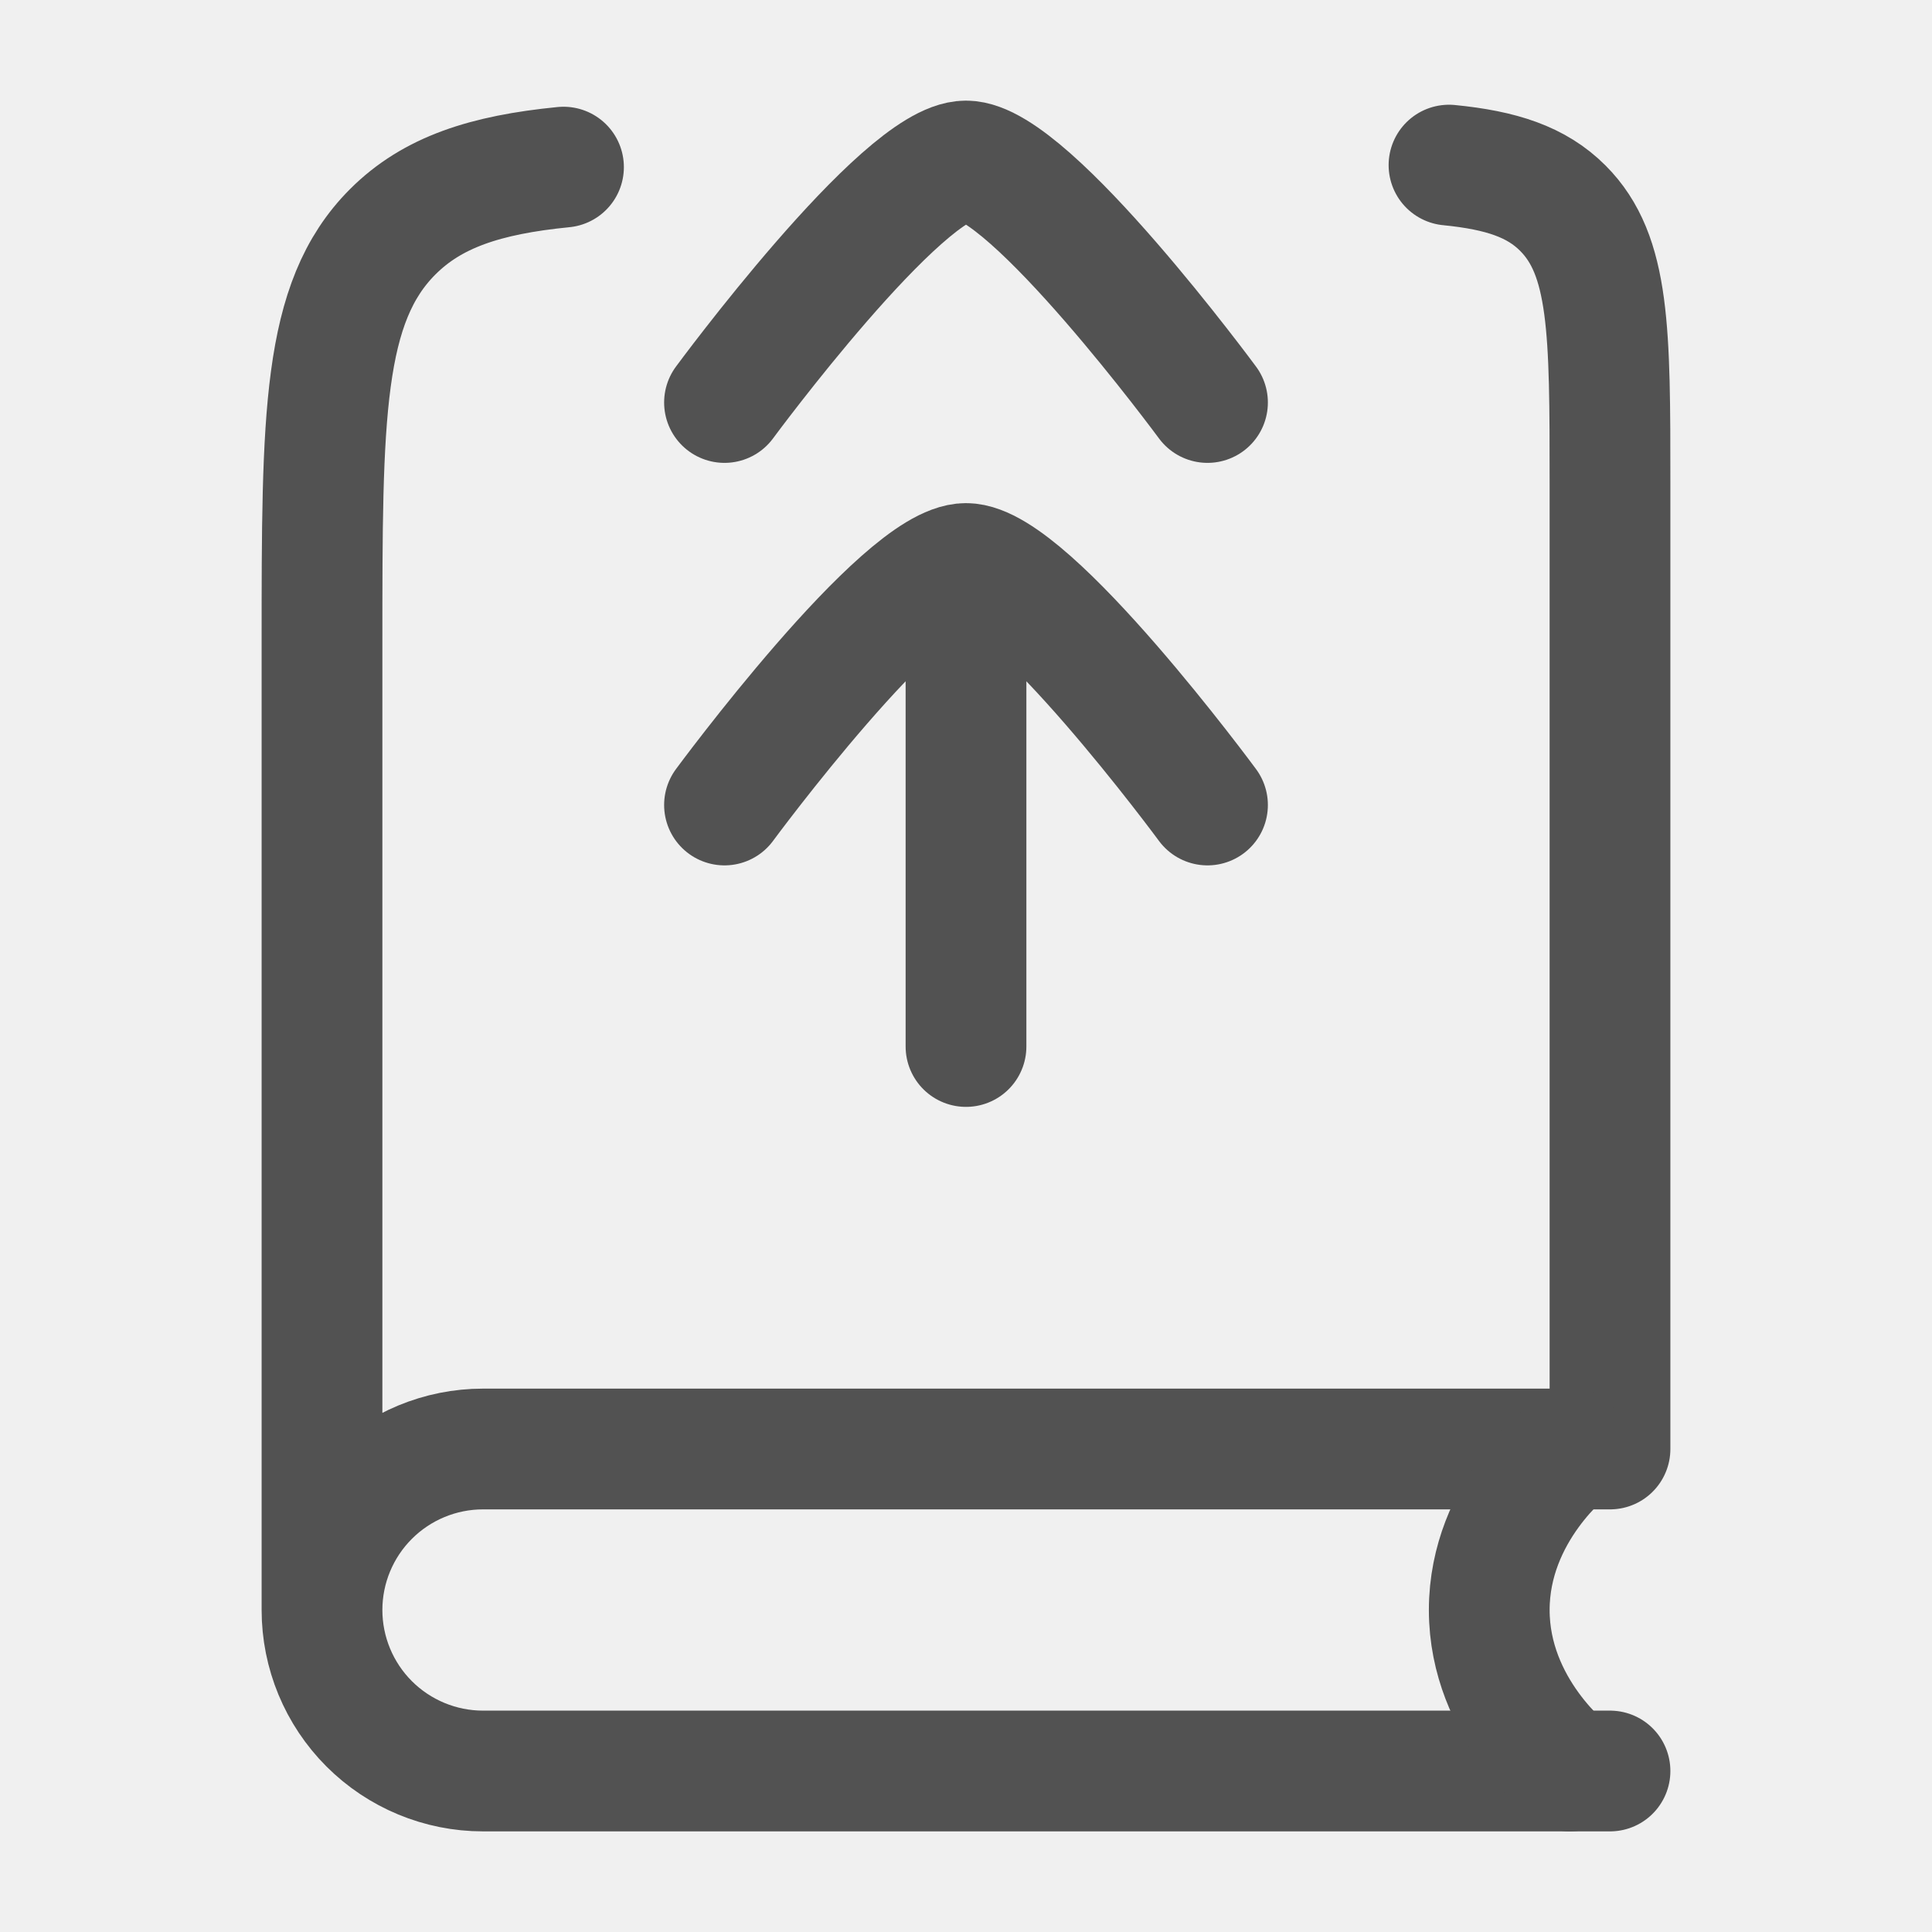
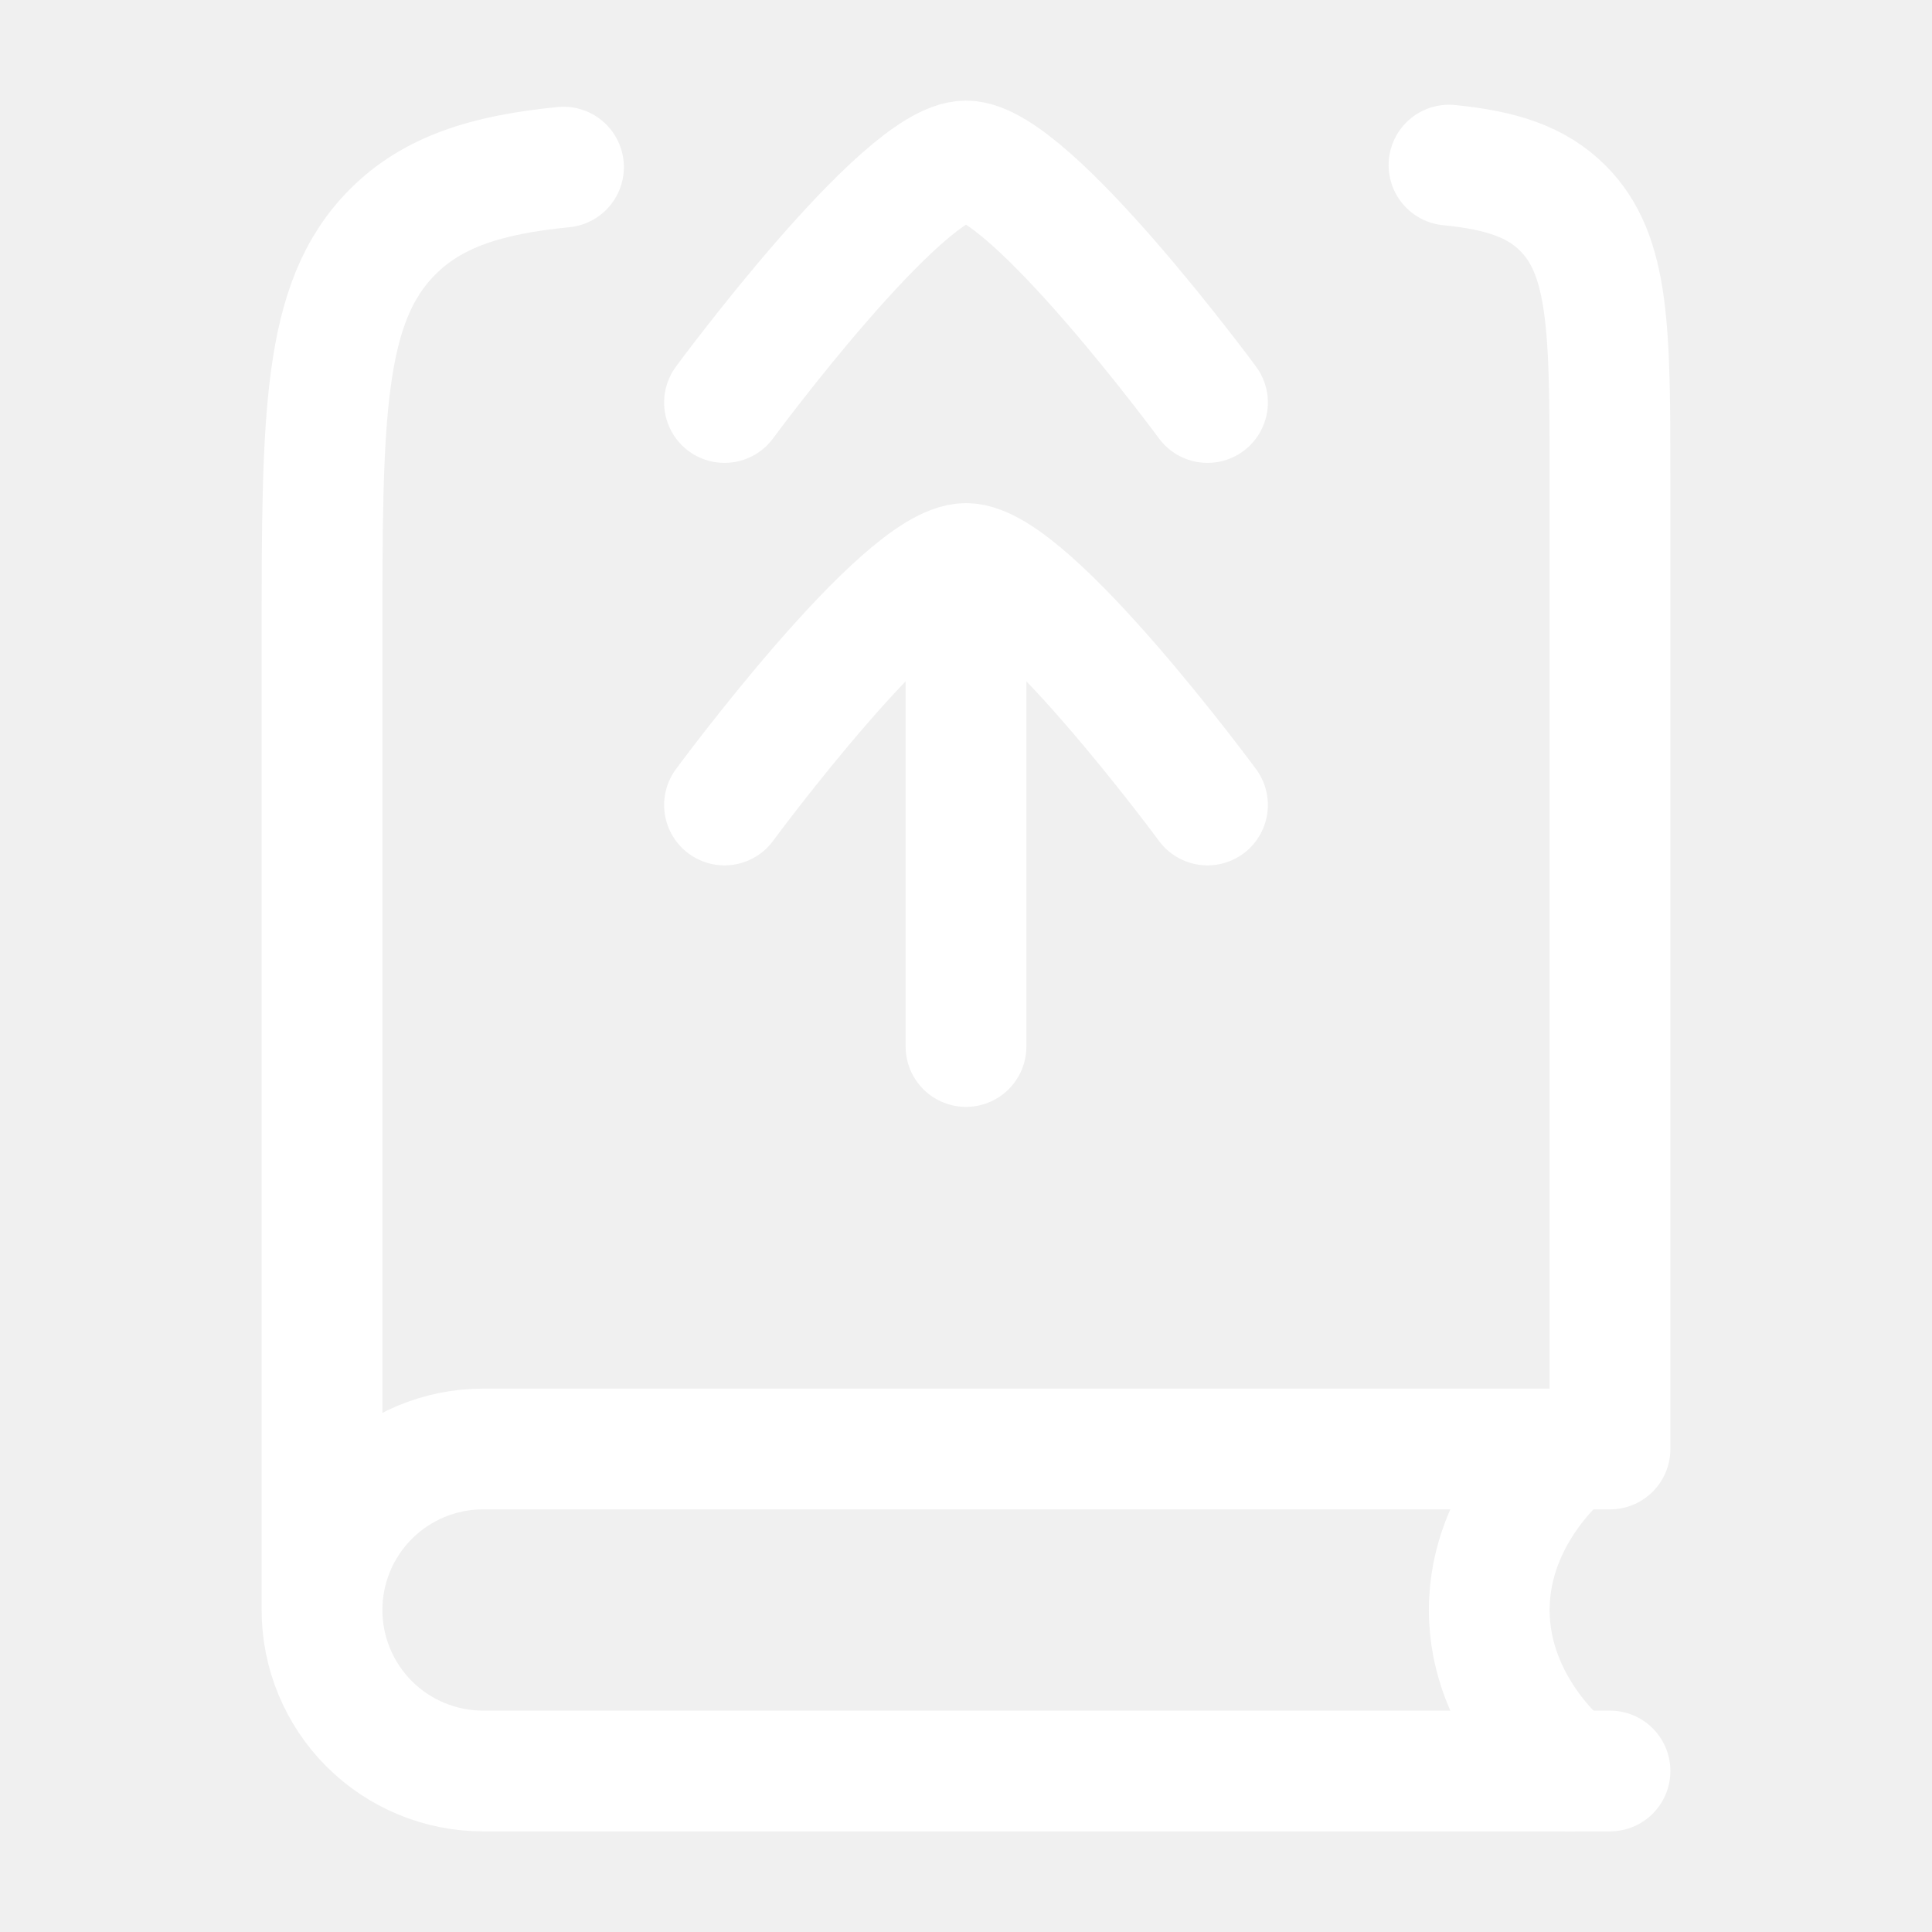
<svg xmlns="http://www.w3.org/2000/svg" width="24" height="24" viewBox="0 0 24 24" fill="none">
-   <path d="M18 2.051C18.65 2.115 19.088 2.259 19.414 2.586C20 3.172 20 4.114 20 6V18H6C5.47 18 4.961 18.211 4.586 18.586C4.211 18.961 4 19.47 4 20C4 20.53 4.211 21.039 4.586 21.414C4.961 21.789 5.47 22 6 22H20M4 20V8C4 5.172 4 3.757 4.879 2.879C5.369 2.389 6.025 2.172 7 2.076" stroke="#525252" stroke-width="1.5" stroke-linecap="round" stroke-linejoin="round" />
-   <path d="M19.5 18C19.5 18 18.5 18.763 18.5 20C18.5 21.237 19.5 22 19.5 22M9 5C9 5 11.21 2 12 2C12.79 2 15 5 15 5M9 10C9 10 11.21 7 12 7C12.79 7 15 10 15 10M12 8V13" stroke="#525252" stroke-width="1.5" stroke-linecap="round" stroke-linejoin="round" />
+   <path d="M18 2.051C18.65 2.115 19.088 2.259 19.414 2.586C20 3.172 20 4.114 20 6V18H6C5.47 18 4.961 18.211 4.586 18.586C4.211 18.961 4 19.47 4 20C4 20.53 4.211 21.039 4.586 21.414C4.961 21.789 5.47 22 6 22H20M4 20V8C4 5.172 4 3.757 4.879 2.879C5.369 2.389 6.025 2.172 7 2.076" stroke="#fff" stroke-width="1.5" stroke-linecap="round" stroke-linejoin="round" />
+   <path d="M19.5 18C19.5 18 18.5 18.763 18.5 20C18.5 21.237 19.5 22 19.5 22M9 5C9 5 11.21 2 12 2C12.79 2 15 5 15 5M9 10C9 10 11.21 7 12 7C12.79 7 15 10 15 10M12 8V13" stroke="#fff" stroke-width="1.5" stroke-linecap="round" stroke-linejoin="round" />
</svg>
